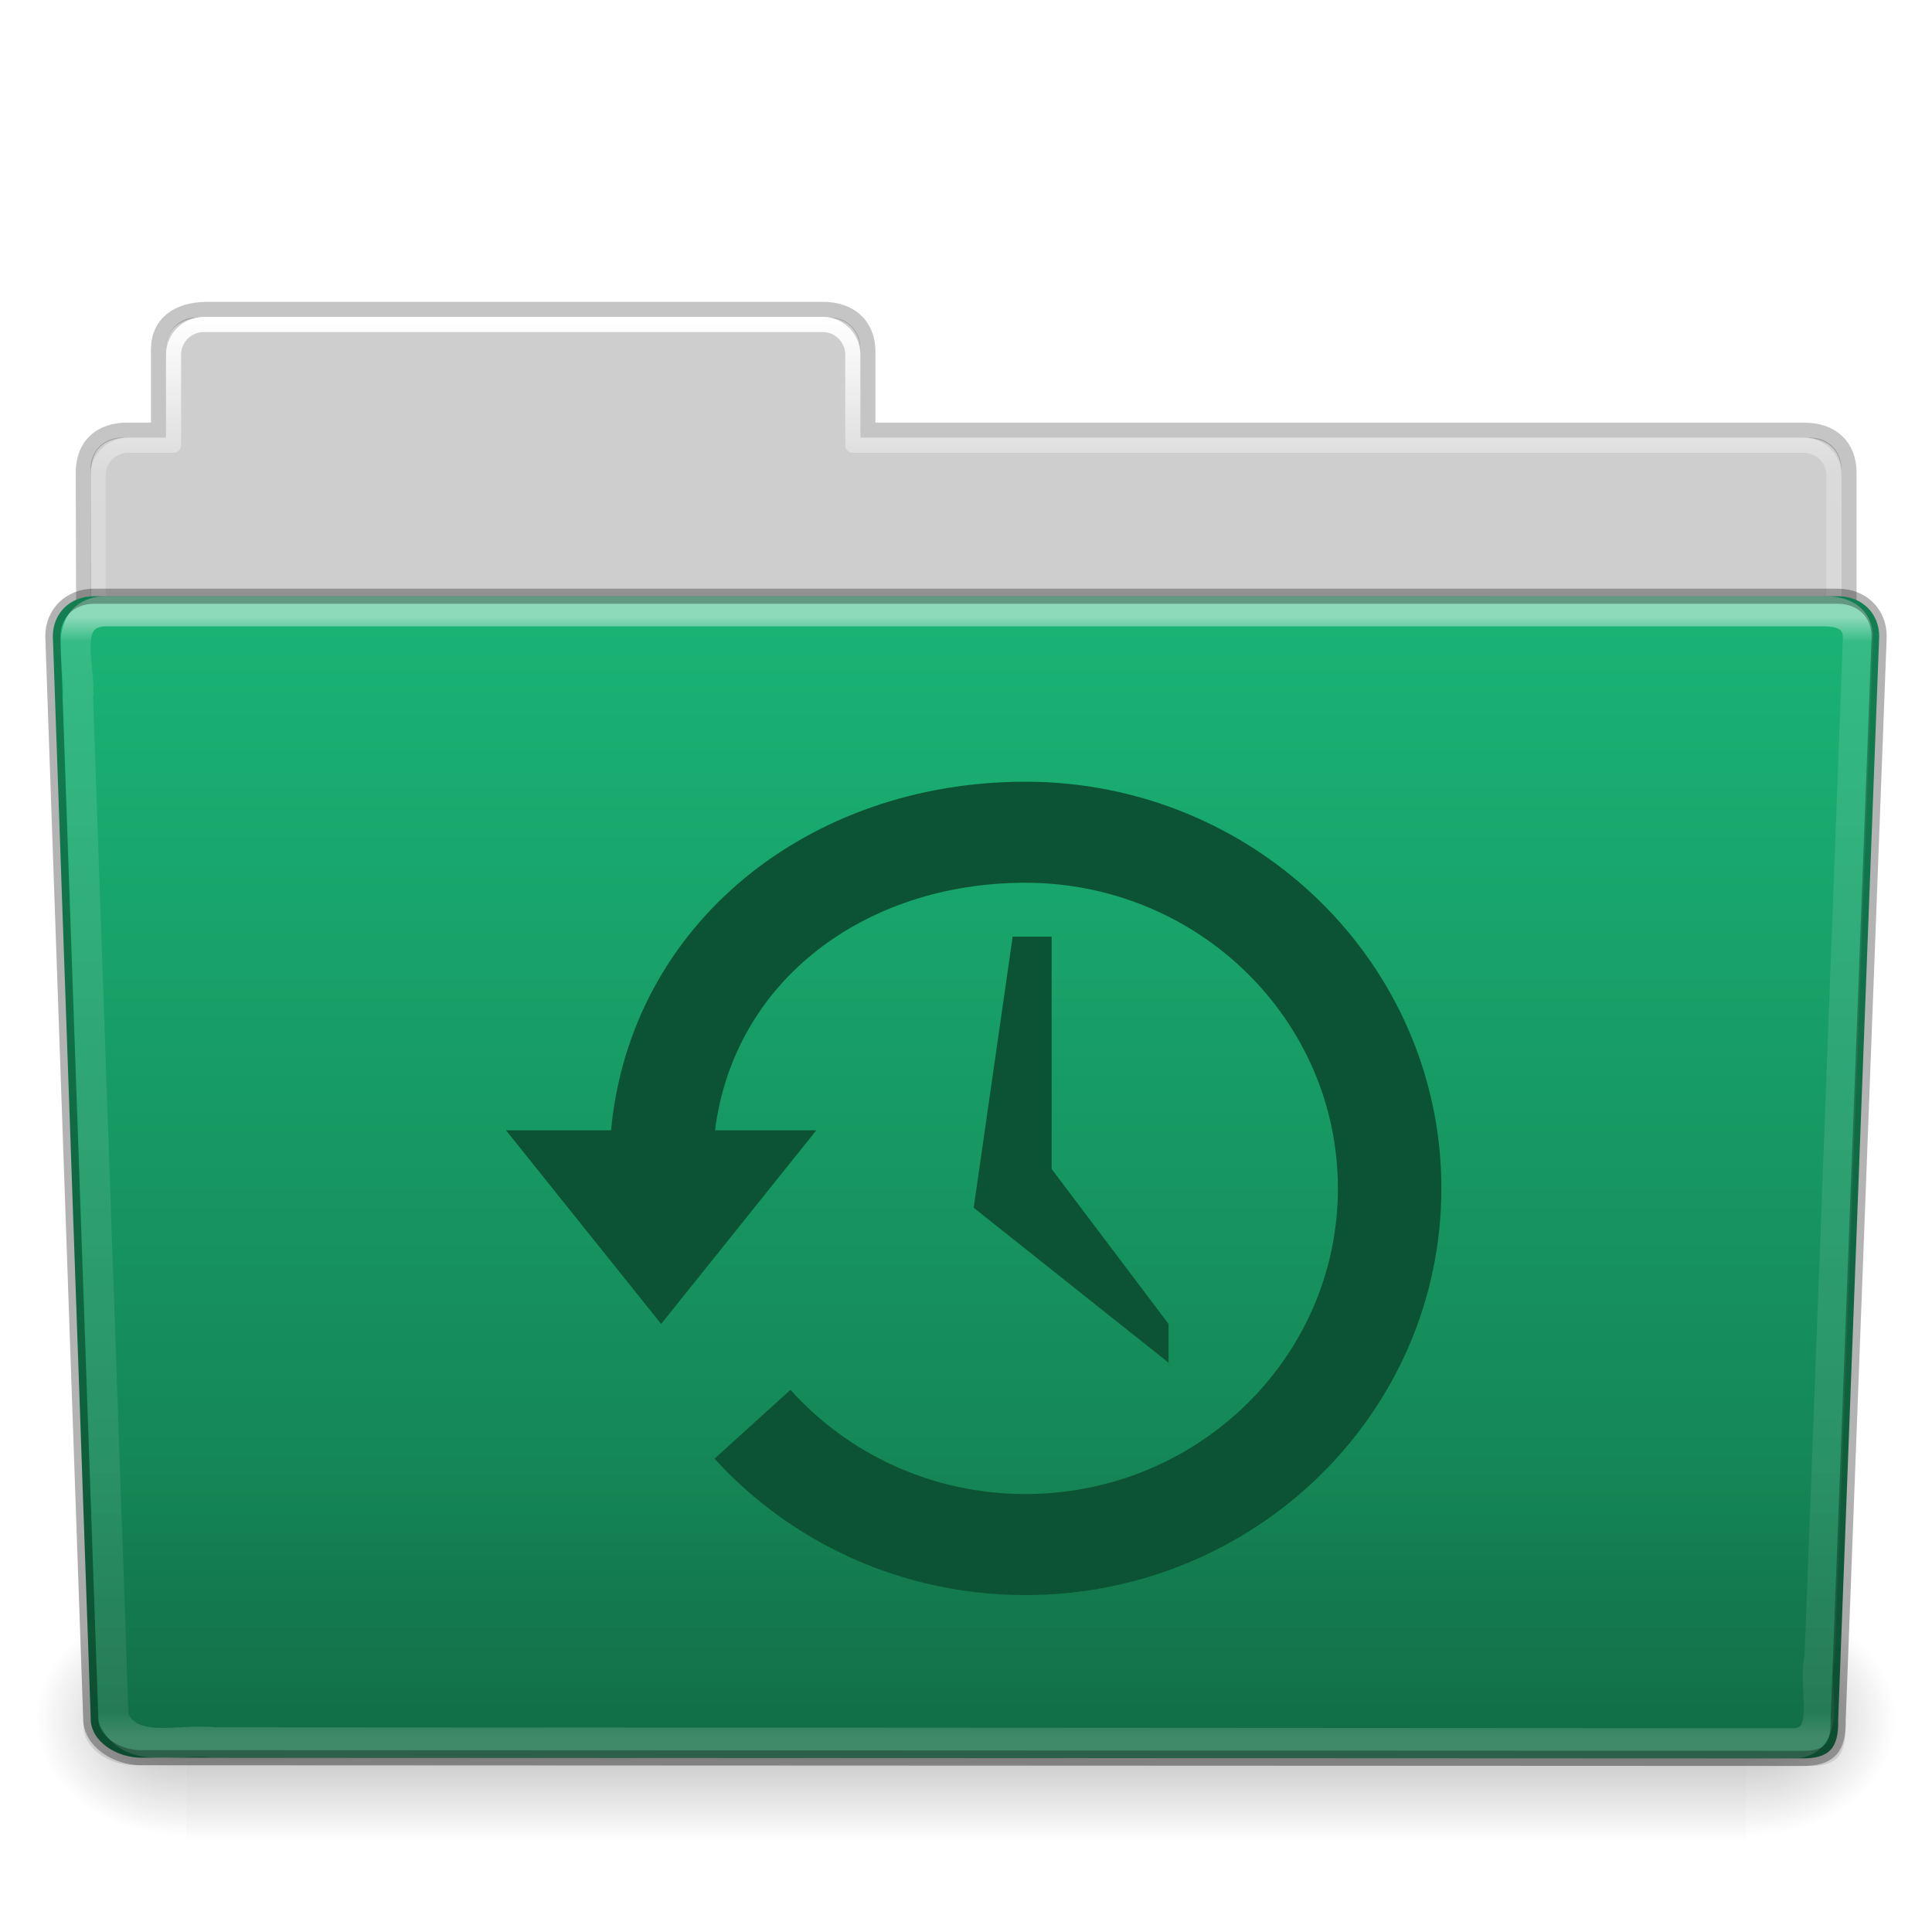
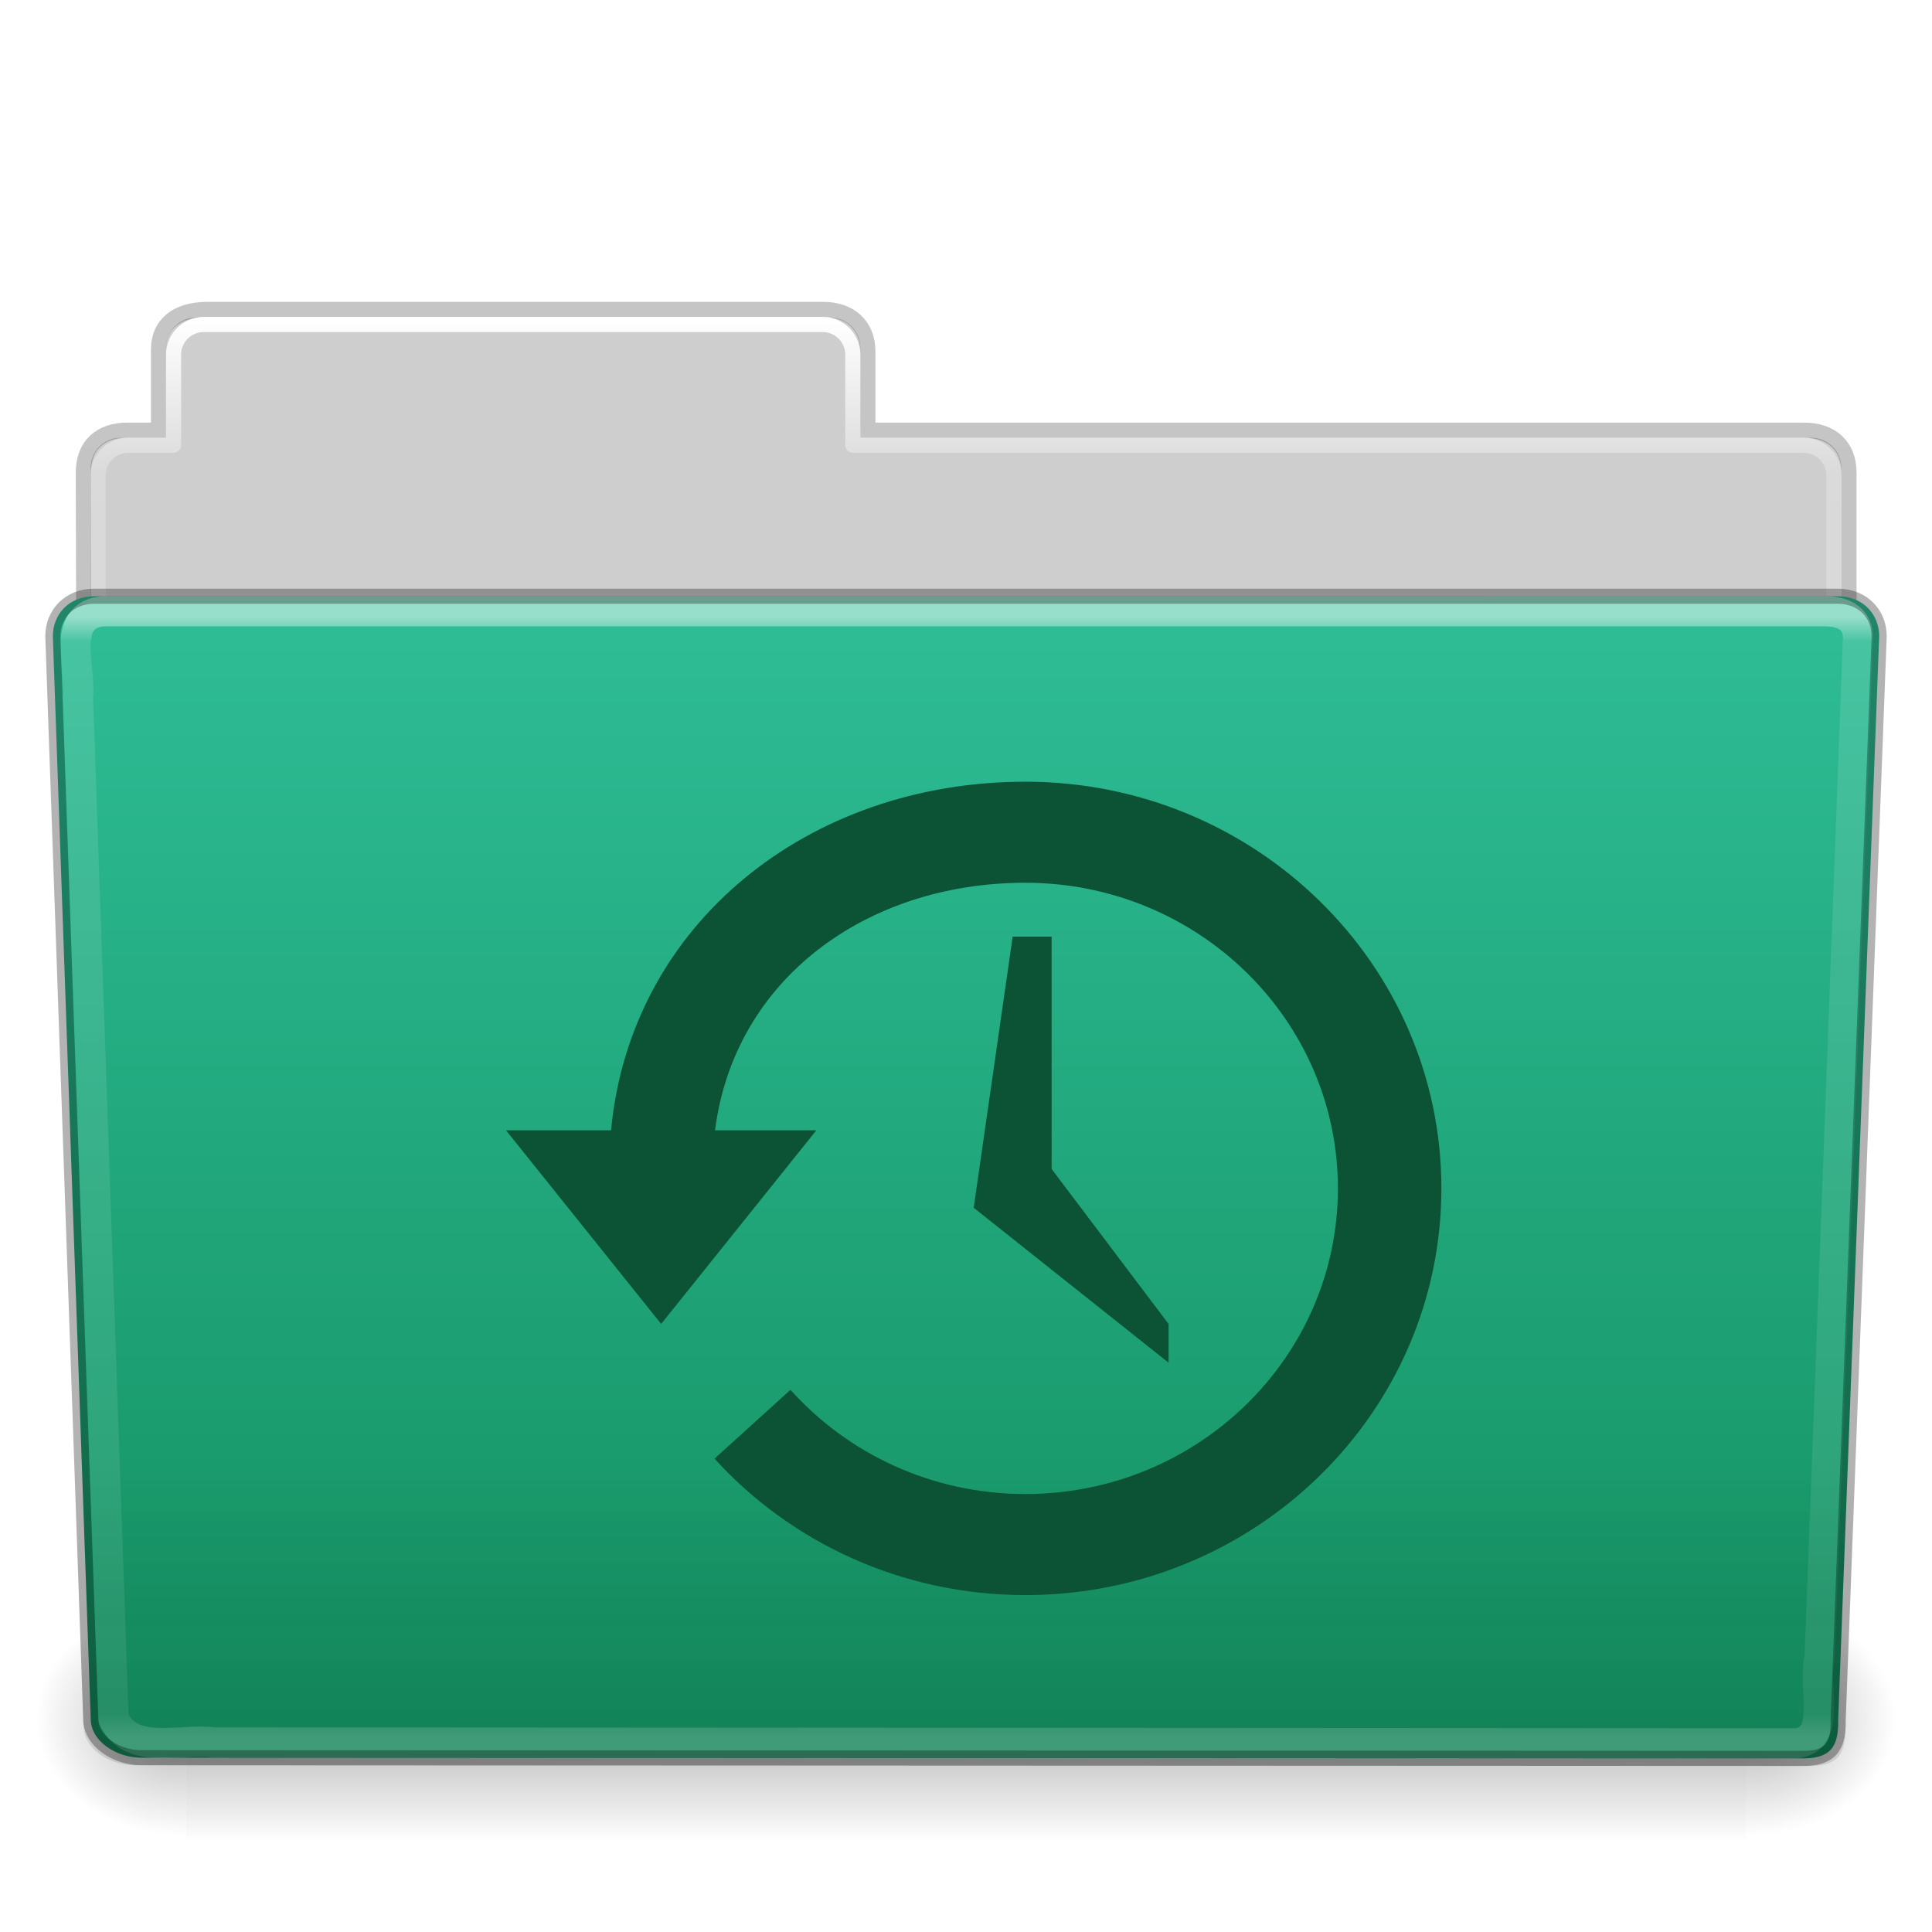
<svg xmlns="http://www.w3.org/2000/svg" xmlns:xlink="http://www.w3.org/1999/xlink" version="1.1" id="svg26392" height="64" width="64">
  <defs id="defs26394">
    <linearGradient y2="44.261" x2="97.539" y1="16.962" x1="97.539" gradientTransform="matrix(2.665841,0,0,2.717099,-142.7791,-63.19882)" gradientUnits="userSpaceOnUse" id="linearGradient5891" xlink:href="#linearGradient8272" />
    <linearGradient id="linearGradient8272">
      <stop id="stop8274" style="stop-color:#ffffff;stop-opacity:1" offset="0" />
      <stop id="stop8276" style="stop-color:#ffffff;stop-opacity:0.235" offset="0.022" />
      <stop id="stop8278" style="stop-color:#ffffff;stop-opacity:0.157" offset="0.979" />
      <stop id="stop8280" style="stop-color:#ffffff;stop-opacity:0.392" offset="1" />
    </linearGradient>
    <linearGradient y2="36.599" x2="22.935" y1="49.629" x1="22.935" gradientTransform="matrix(3.036796,0,0,2.69097,-8.883113,-59.36461)" gradientUnits="userSpaceOnUse" id="linearGradient5887" xlink:href="#linearGradient6129-963-697-142-998-580-273" />
    <linearGradient id="linearGradient6129-963-697-142-998-580-273">
      <stop offset="0" style="stop-color:#0a0a0a;stop-opacity:0.498" id="stop2661" />
      <stop offset="1" style="stop-color:#0a0a0a;stop-opacity:0" id="stop2663" />
    </linearGradient>
    <linearGradient y2="119.06" x2="-91" y1="44" x1="-91" gradientTransform="matrix(1,0,0,1.026667,147,-64.18659)" gradientUnits="userSpaceOnUse" id="linearGradient5883" xlink:href="#linearGradient4632-0-6-4" />
    <linearGradient id="linearGradient4632-0-6-4">
-       <stop id="stop4634-4-4-7" offset="0" style="stop-color:#1ab576;stop-opacity:1;" />
-       <stop id="stop4636-3-1-5" offset="1" style="stop-color:#13784c;stop-opacity:1;" />
+       <stop id="stop4634-4-4-7" offset="0" style="stop-color:#2fbe97;stop-opacity:1;" />
+       <stop id="stop4636-3-1-5" offset="1" style="stop-color:#139060;stop-opacity:1;" />
    </linearGradient>
    <linearGradient y2="609.505" x2="302.857" y1="366.648" x1="302.857" gradientTransform="matrix(0.2134205,0,0,0.06641689,-13.14788,75.51857)" gradientUnits="userSpaceOnUse" id="linearGradient5875" xlink:href="#linearGradient5048-585" />
    <linearGradient id="linearGradient5048-585">
      <stop offset="0" style="stop-color:#000000;stop-opacity:0" id="stop2667" />
      <stop offset="0.5" style="stop-color:#000000;stop-opacity:1" id="stop2669" />
      <stop offset="1" style="stop-color:#000000;stop-opacity:0" id="stop2671" />
    </linearGradient>
    <radialGradient r="117.143" fy="486.648" fx="605.714" cy="486.648" cx="605.714" gradientTransform="matrix(0.08277507,0,0,0.06641689,65.62891,75.51857)" gradientUnits="userSpaceOnUse" id="radialGradient5877" xlink:href="#linearGradient5060-179" />
    <linearGradient id="linearGradient5060-179">
      <stop offset="0" style="stop-color:#000000;stop-opacity:1" id="stop2675" />
      <stop offset="1" style="stop-color:#000000;stop-opacity:0" id="stop2677" />
    </linearGradient>
    <radialGradient r="117.143" fy="486.648" fx="605.714" cy="486.648" cx="605.714" gradientTransform="matrix(-0.08277505,0,0,0.06641689,62.34783,75.51857)" gradientUnits="userSpaceOnUse" id="radialGradient5879" xlink:href="#linearGradient5060-820" />
    <linearGradient id="linearGradient5060-820">
      <stop offset="0" style="stop-color:#000000;stop-opacity:1" id="stop2681" />
      <stop offset="1" style="stop-color:#000000;stop-opacity:0" id="stop2683" />
    </linearGradient>
    <linearGradient y2="44.261" x2="97.539" y1="8.81" x1="97.539" gradientTransform="matrix(2.665841,0,0,2.646908,-143.3328,-60.04951)" gradientUnits="userSpaceOnUse" id="linearGradient5873" xlink:href="#linearGradient9235" />
    <linearGradient id="linearGradient9235">
      <stop offset="0" style="stop-color:#ffffff;stop-opacity:1" id="stop9237" />
      <stop offset="0.109" style="stop-color:#ffffff;stop-opacity:0.235" id="stop9239" />
      <stop offset="0.979" style="stop-color:#ffffff;stop-opacity:0.157" id="stop9241" />
      <stop offset="1" style="stop-color:#ffffff;stop-opacity:0.392" id="stop9243" />
    </linearGradient>
    <linearGradient y2="3.634" x2="-51.786" y1="53.514" x1="-51.786" gradientTransform="matrix(2.168352,0,0,2.246465,141.9485,-62.59047)" gradientUnits="userSpaceOnUse" id="linearGradient5869" xlink:href="#linearGradient3104-8-8-97-4-6-11-5-5-1-0" />
    <linearGradient id="linearGradient3104-8-8-97-4-6-11-5-5-1-0">
      <stop id="stop3106-5-4-3-5-0-2-1-0-1-2" style="stop-color:#000000;stop-opacity:0.322" offset="0" />
      <stop id="stop3108-4-3-7-8-2-0-7-9-4-9" style="stop-color:#000000;stop-opacity:0.278" offset="1" />
    </linearGradient>
    <linearGradient id="linearGradient6404-7-5">
      <stop offset="0" style="stop-color:#f9f9f9;stop-opacity:1" id="stop6406-1-8" />
      <stop offset="1" style="stop-color:#c9c9c9;stop-opacity:1" id="stop6408-9-6" />
    </linearGradient>
  </defs>
  <g id="layer1">
    <g transform="matrix(0.5,0,0,0.5,-3.870764e-8,29)" id="g875">
      <path style="color:#000000;display:inline;overflow:visible;visibility:visible;fill:#cecece;fill-opacity:1;fill-rule:nonzero;stroke:none;stroke-width:1;marker:none;enable-background:accumulate" d="m 13,-36.969 c -1.108,0 -2,0.892 -2,2 v 5.969 H 8 c -1.108,0 -2,0.892 -2,2 v 11 c 0,1.108 0.892,2 2,2 H 120 c 1.108,0 2,-0.892 2,-2 v -11 c 0,-1.108 -0.892,-2 -2,-2 H 57 v -5.969 c 0,-1.108 -0.892,-2 -2,-2 z" id="rect8678-4" />
      <path d="m 13.663,-37.5 c -1.878,0.021 -3.163,0.914 -3.163,2.672 v 5.327 c -0.961,0 -1.477,-0.003 -2.104,0 -1.679,0.008 -2.878,0.945 -2.878,2.833 0.094,27.498 -0.018,28.922 -0.018,31.257 3.906,0 117,-9.887 117,-14.142 V -26.695 c 0,-1.758 -1.158,-2.826 -3.036,-2.805 H 57.5 v -5.199 c 0,-1.758 -1.187,-2.801 -2.948,-2.801 H 13.663 Z" id="path3468" style="color:#000000;display:inline;overflow:visible;visibility:visible;opacity:0.8;fill:none;stroke:url(#linearGradient5869);stroke-width:1;stroke-linecap:butt;stroke-linejoin:miter;stroke-miterlimit:4;stroke-dasharray:none;stroke-dashoffset:0;stroke-opacity:1;marker:none;enable-background:accumulate" />
      <path style="color:#000000;display:inline;overflow:visible;visibility:visible;fill:none;stroke:url(#linearGradient5873);stroke-width:1;stroke-linecap:round;stroke-linejoin:round;stroke-miterlimit:4;stroke-dasharray:none;stroke-dashoffset:0;stroke-opacity:1;marker:none;enable-background:accumulate" d="m 13.5,-36.5 c -1.108,0 -2,0.892 -2,2 v 6 H 8.5 c -1.108,0 -2,0.892 -2,2 v 11 c 0,1.108 0.892,2 2,2 H 119.5 c 1.108,0 2,-0.892 2,-2 v -11 c 0,-1.108 -0.892,-2 -2,-2 H 56.5 v -6 c 0,-1.108 -0.892,-2 -2,-2 z" id="rect8678" />
      <g transform="matrix(1.002734,0,0,0.9919518,-0.1633134,-51.0664)" id="g2479">
        <rect width="103.052" height="16.13" x="12.463" y="99.87" id="rect4173" style="display:inline;overflow:visible;visibility:visible;opacity:0.3;fill:url(#linearGradient5875);fill-opacity:1;fill-rule:nonzero;stroke:none;stroke-width:1;marker:none" />
        <path d="m 115.514,99.871 c 0,0 0,16.129 0,16.129 4.263,0.03 10.305,-3.614 10.305,-8.066 0,-4.452 -4.757,-8.063 -10.305,-8.063 z" id="path5058" style="display:inline;overflow:visible;visibility:visible;opacity:0.3;fill:url(#radialGradient5877);fill-opacity:1;fill-rule:nonzero;stroke:none;stroke-width:1;marker:none" />
        <path d="m 12.463,99.871 c 0,0 0,16.129 0,16.129 -4.263,0.03 -10.305,-3.614 -10.305,-8.066 0,-4.452 4.757,-8.063 10.305,-8.063 z" id="path5018" style="display:inline;overflow:visible;visibility:visible;opacity:0.3;fill:url(#radialGradient5879);fill-opacity:1;fill-rule:nonzero;stroke:none;stroke-width:1;marker:none" />
      </g>
      <path d="m 6.25,-18.5 115.5,10e-4 c 1.669,0 2.75,1.184 2.75,2.655 l -2.716,71.781 c 0.039,1.862 -0.55,2.6 -2.489,2.561 L 9.362,58.452 c -1.669,0 -3.351,-1.099 -3.351,-2.571 l -2.51,-71.725 c 0,-1.472 1.081,-2.656 2.75,-2.656 z" id="path3369" style="display:inline;overflow:visible;visibility:visible;fill:url(#linearGradient5883);fill-opacity:1;fill-rule:nonzero;stroke:none;stroke-width:1;marker:none;enable-background:accumulate" />
      <path d="m 5.773,-19 116.455,10e-4 c 1.682,0 2.773,1.199 2.773,2.69 l -2.739,72.713 c 0.039,1.886 -0.555,2.634 -2.509,2.595 L 8.91,58.951 c -1.682,0 -3.379,-1.113 -3.379,-2.604 l -2.531,-72.656 c 0,-1.491 1.09,-2.691 2.773,-2.691 z" id="path6127" style="opacity:0.4;fill:url(#linearGradient5887);fill-opacity:1;stroke:none" />
      <path style="display:inline;overflow:visible;visibility:visible;opacity:0.5;fill:none;stroke:url(#linearGradient5891);stroke-width:2;stroke-linecap:round;stroke-linejoin:round;stroke-miterlimit:4;stroke-dasharray:none;stroke-dashoffset:0;stroke-opacity:1;marker:none;enable-background:accumulate" d="m 6.804,-17.5 c -2.849,0.297 -1.409,3.767 -1.64,5.72 0.786,22.548 1.575,45.096 2.359,67.644 1.189,2.49 4.43,1.282 6.638,1.574 35.235,0.021 69.506,0.041 104.741,0.062 2.566,-0.165 1.157,-3.818 1.653,-5.656 0.855,-22.569 2.543,-67.571 2.543,-67.571 0,-1.162 -0.78,-1.773 -2.207,-1.773 H 6.804 Z" id="path8263" />
      <path d="m 6.25,-18.5 115.5,10e-4 c 1.669,0 2.75,1.184 2.75,2.655 l -2.716,71.781 c 0.039,1.862 -0.55,2.6 -2.489,2.561 L 9.362,58.452 c -1.669,0 -3.351,-1.099 -3.351,-2.571 l -2.51,-71.725 c 0,-1.472 1.081,-2.656 2.75,-2.656 z" id="path3369-7" style="display:inline;overflow:visible;visibility:visible;opacity:0.3;fill:none;stroke:#000000;stroke-width:1;stroke-linecap:round;stroke-linejoin:round;stroke-miterlimit:4;stroke-dasharray:none;stroke-dashoffset:0;stroke-opacity:1;marker:none;enable-background:accumulate" />
      <g id="g4856" transform="matrix(1.566979,0,0,1.566979,36.90918,-75.68629)">
        <g transform="matrix(0.8092214,0,0,0.9484259,-42.97107,37.75093)" id="g3294-2" style="color:#bebebe;display:inline;overflow:visible;visibility:visible;fill:#0c5335;fill-opacity:1;fill-rule:nonzero;stroke:none;stroke-width:2.813;marker:none;enable-background:accumulate">
          <path d="m 77.57,6.945 c -11.317,0 -20.631,6.319 -21.649,15.54 h -5.49 l 8.108,8.633 8.108,-8.633 h -5.293 c 1.001,-6.722 7.89,-11.035 16.215,-11.035 9.013,0 16.328,6.104 16.328,13.625 -3e-6,7.521 -7.315,13.625 -16.328,13.625 -4.89,0 -9.281,-1.8 -12.274,-4.645 L 61.327,37.124 c 3.982,3.736 9.784,6.081 16.244,6.081 11.997,0 21.733,-8.122 21.733,-18.13 0,-10.008 -9.736,-18.13 -21.733,-18.13 z" id="path2504-1" style="color:#bebebe;display:inline;overflow:visible;visibility:visible;fill:#0c5335;fill-opacity:1;fill-rule:nonzero;stroke:none;stroke-width:2.813;marker:none;enable-background:accumulate" />
          <path d="m 78.94,13.852 h -2.036 l -2.036,12.086 10.182,6.907 2e-6,-1.727 -6.109,-6.907 z" id="path3288-4" style="color:#bebebe;display:inline;overflow:visible;visibility:visible;fill:#0c5335;fill-opacity:1;fill-rule:nonzero;stroke:none;stroke-width:2.813;marker:none;enable-background:accumulate" />
        </g>
      </g>
    </g>
  </g>
</svg>
